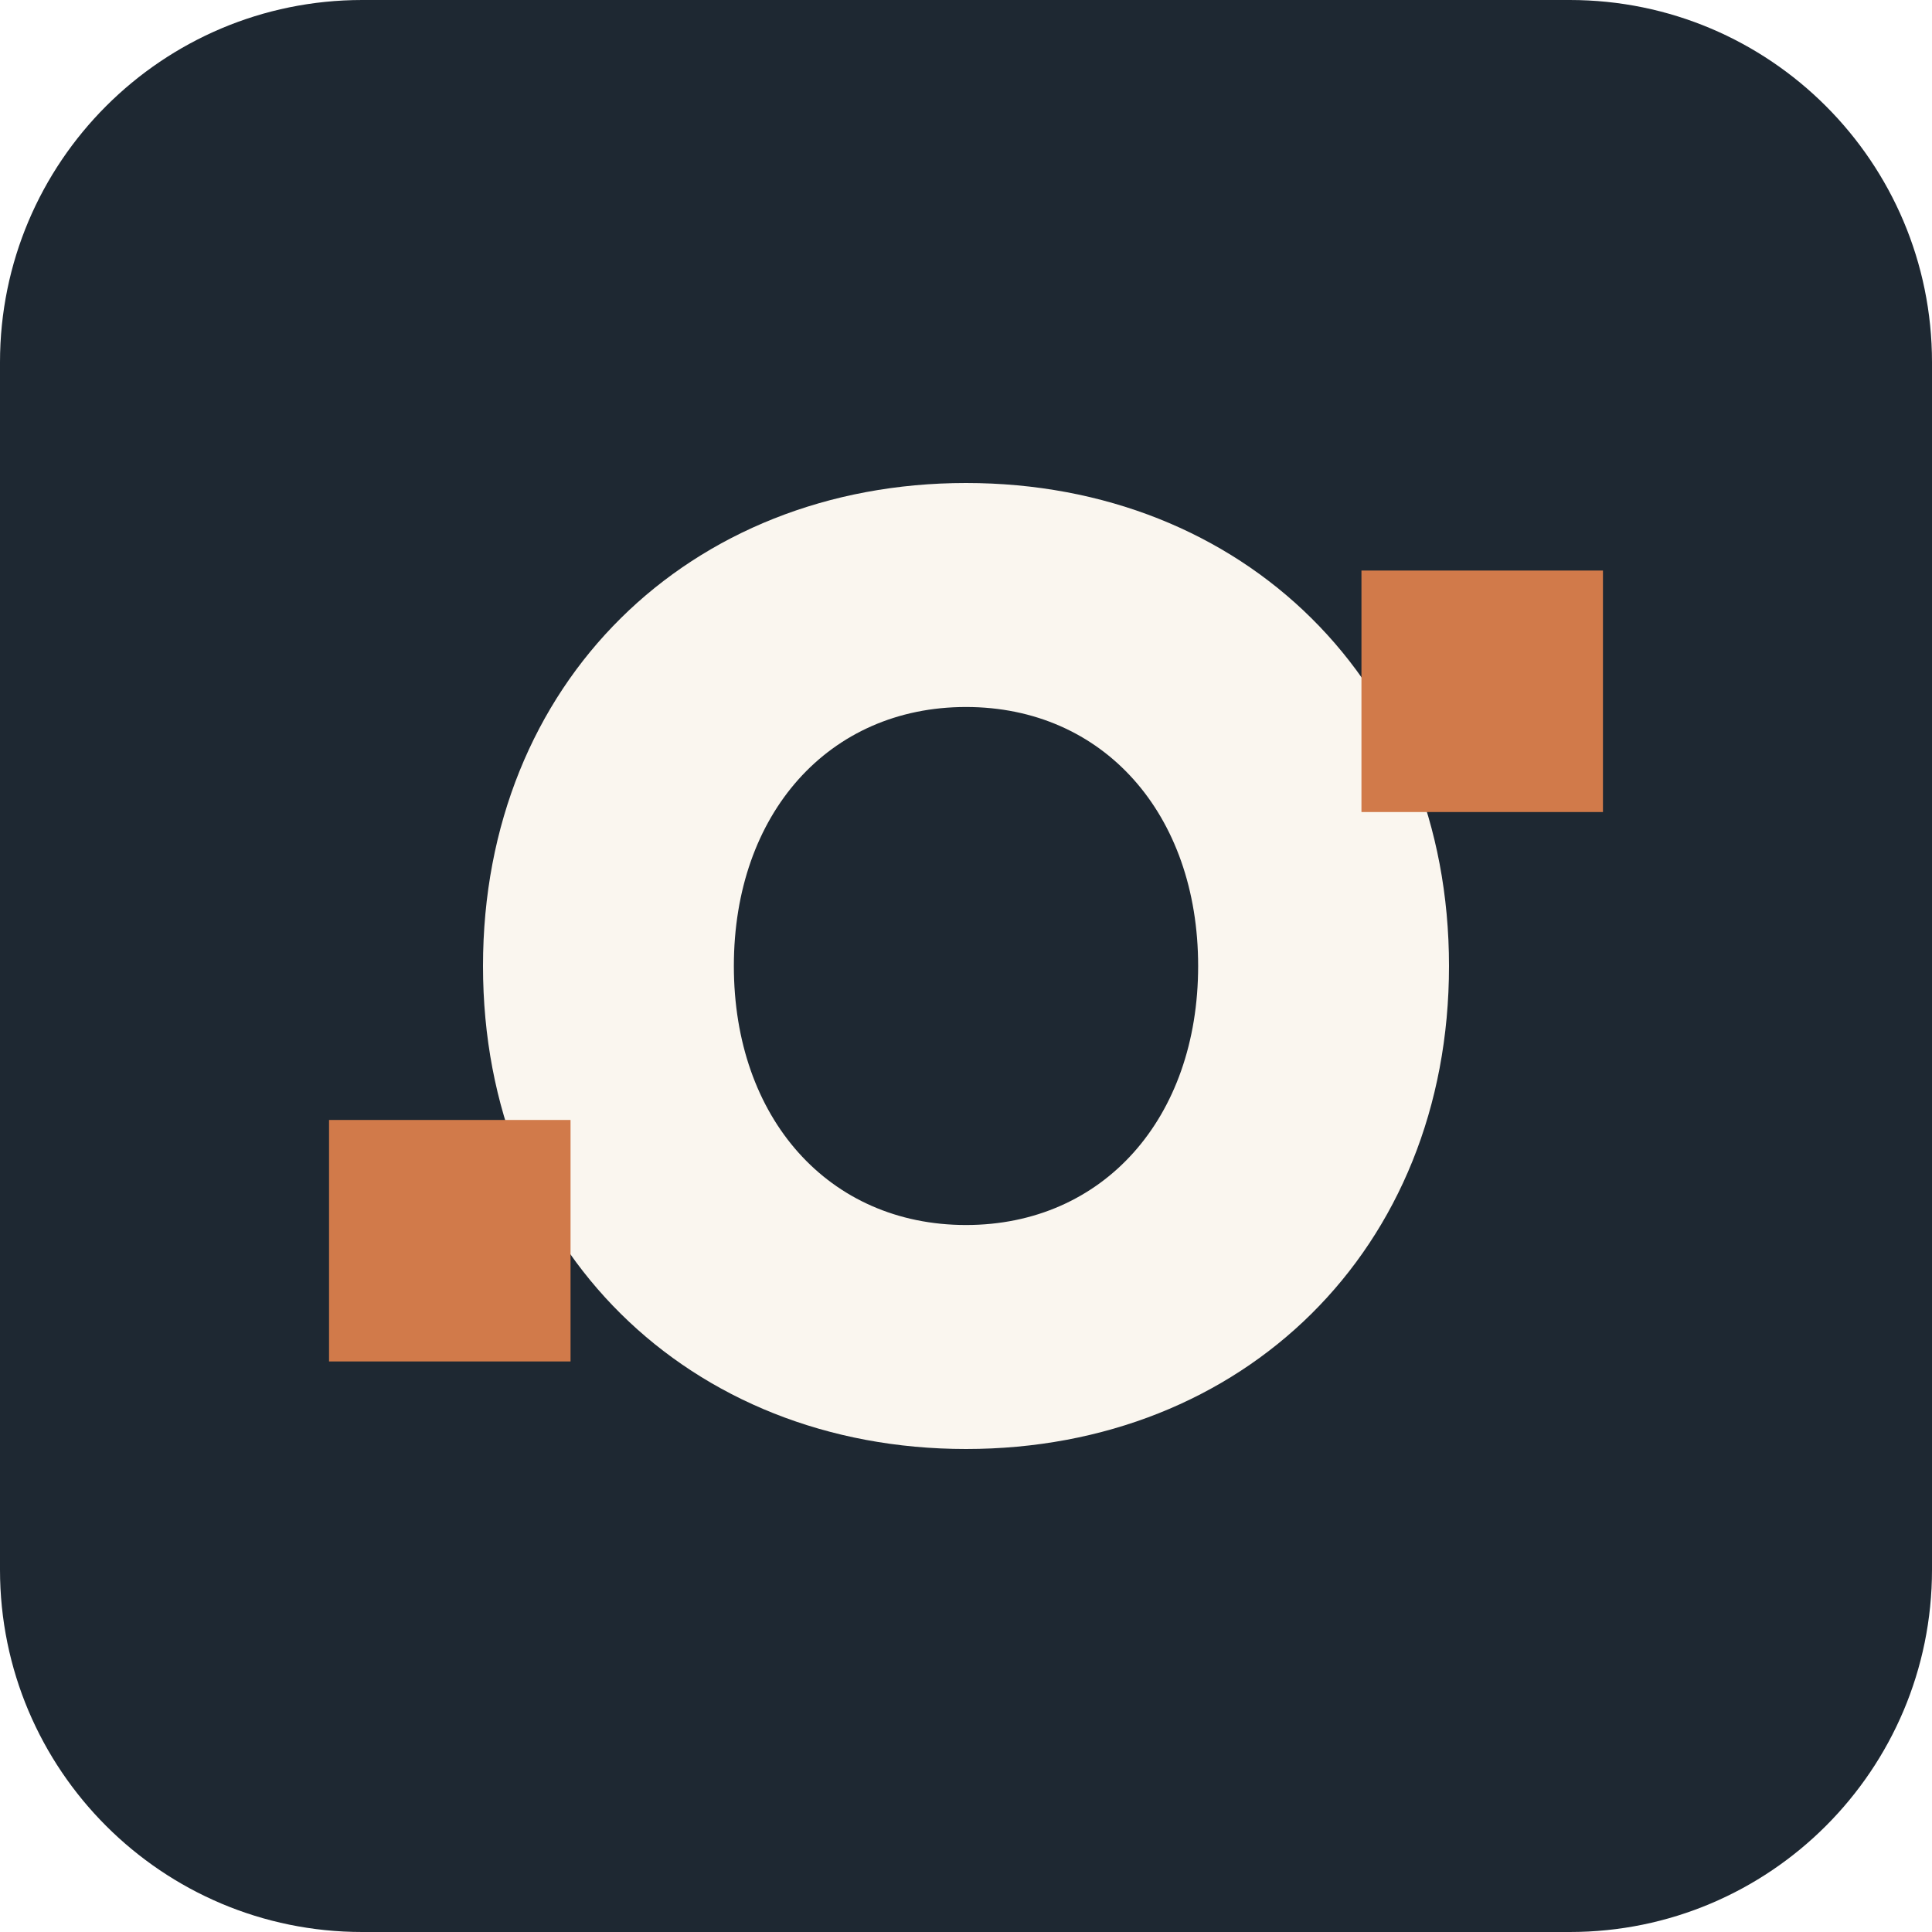
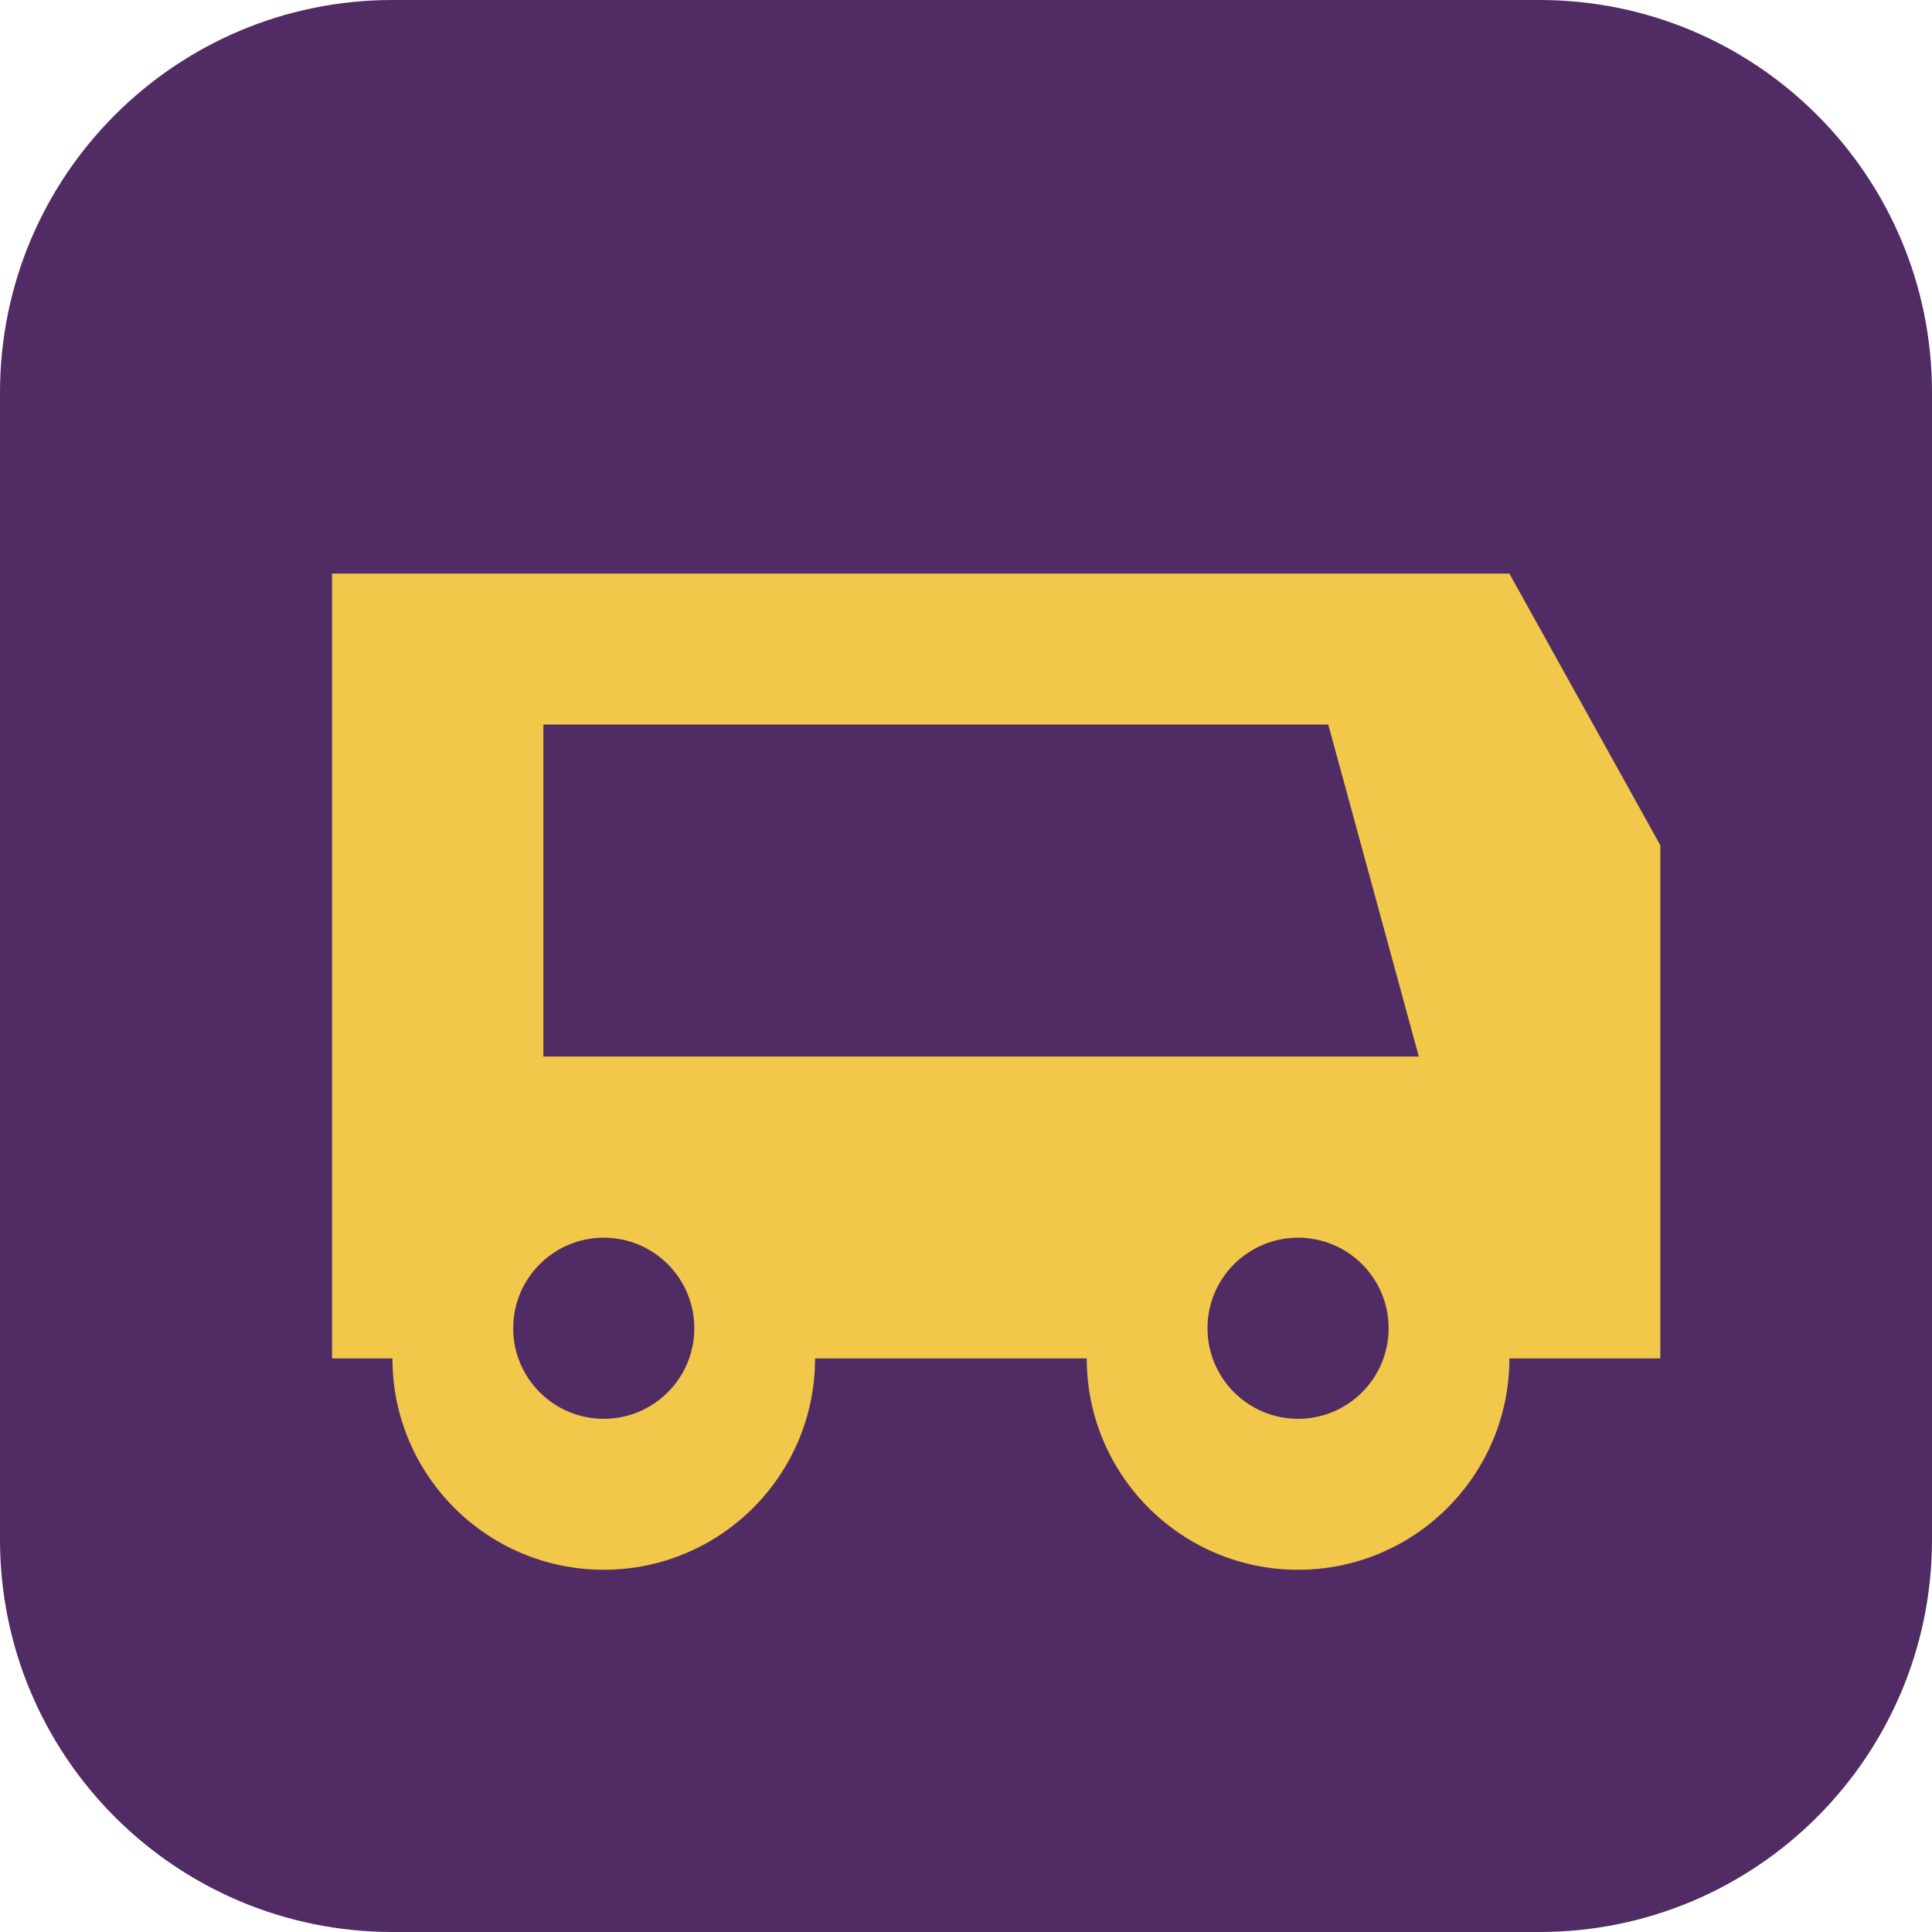
- <svg xmlns="http://www.w3.org/2000/svg" viewBox="0 0 64 64" role="img" aria-label="omux">
-   <rect width="64" height="64" rx="12" fill="#1e2832" />
-   <path fill="#faf6ef" d="M16 32c0-9.39 6.84-16 16-16 9.18 0 16 6.61 16 16s-6.82 16-16 16c-9.16 0-16-6.61-16-16Zm8.31 0c0 5.04 3.14 8.58 7.69 8.58s7.69-3.54 7.69-8.58S36.55 23.42 32 23.42 24.31 26.96 24.31 32Z" />
-   <path fill="#d17a4a" d="M45.1 18.9h8v8h-8zM10.9 37.1h8v8h-8z" />
+ <svg xmlns="http://www.w3.org/2000/svg" viewBox="0 0 64 64" role="img" aria-label="Great Falls Tool Bus">
+   <rect width="64" height="64" rx="13" fill="#512c64" />
+   <path fill="#f2c84b" d="M11 19h39l5 9v17h-5a7 7 0 0 1-14 0H27a7 7 0 0 1-14 0h-2V19Zm7 5v11h29l-3-11H18Zm2 17a3 3 0 1 0 0 6 3 3 0 0 0 0-6Zm23 0a3 3 0 1 0 0 6 3 3 0 0 0 0-6Z" />
</svg>
